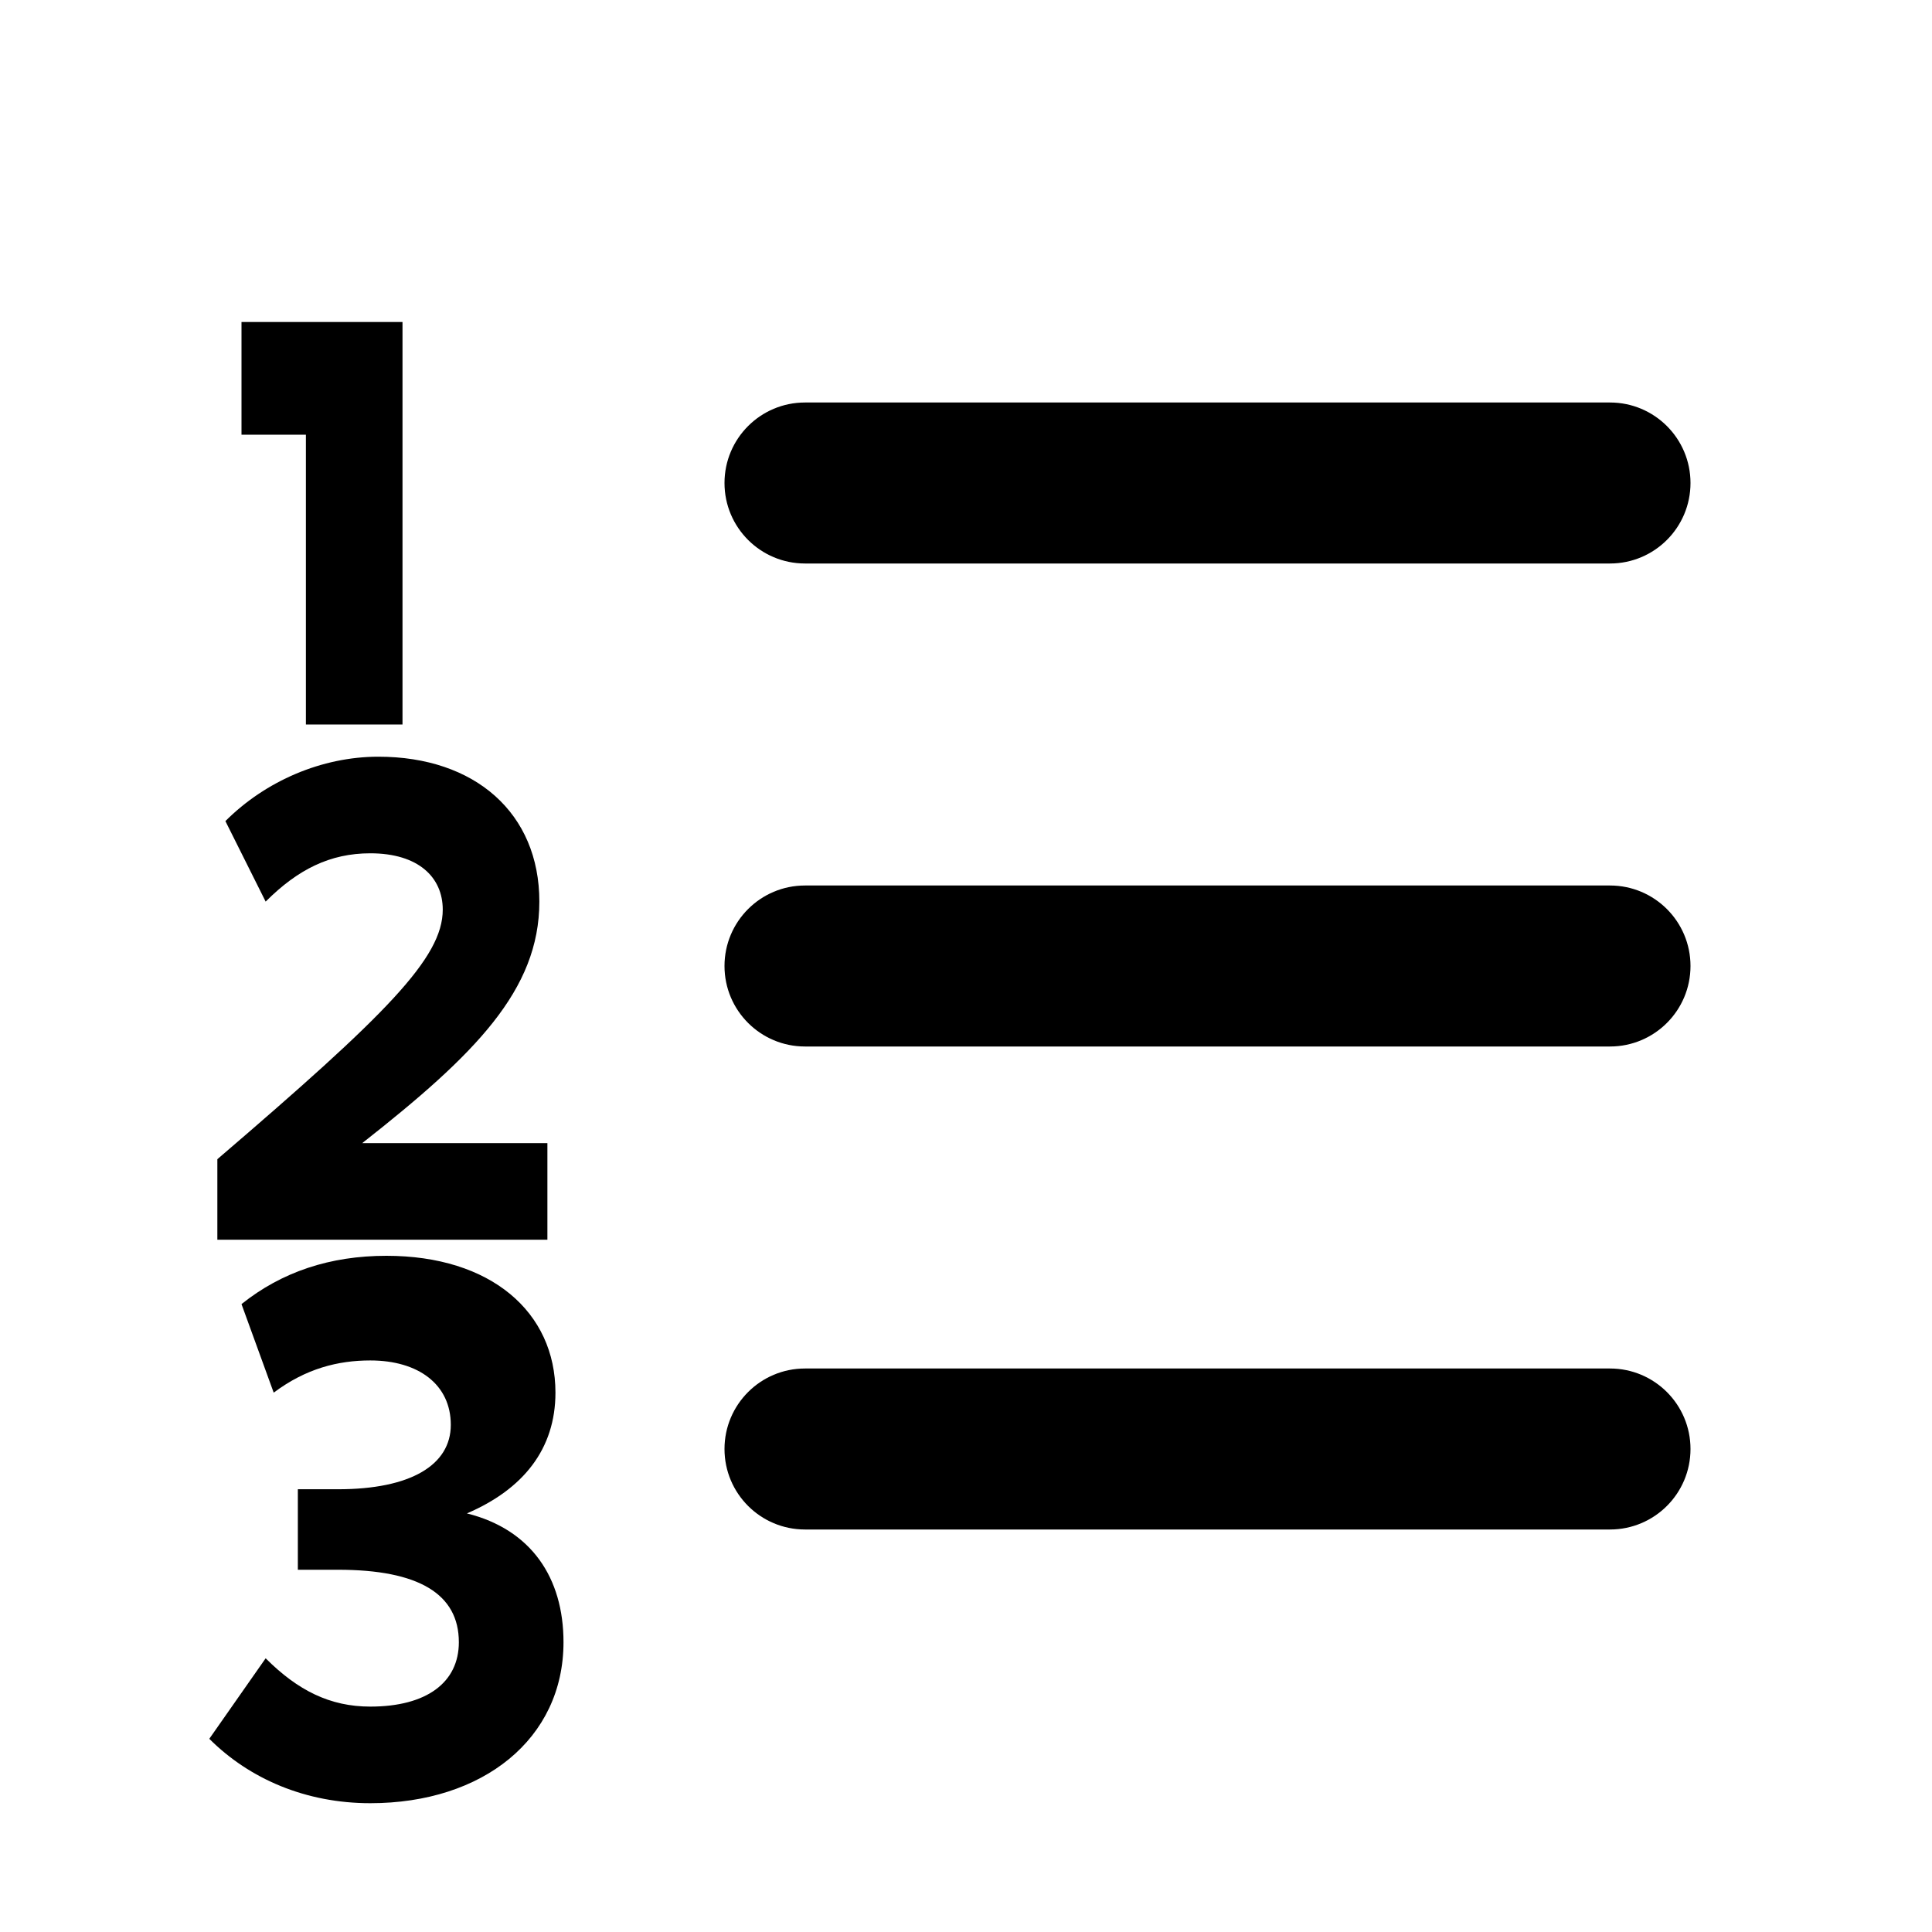
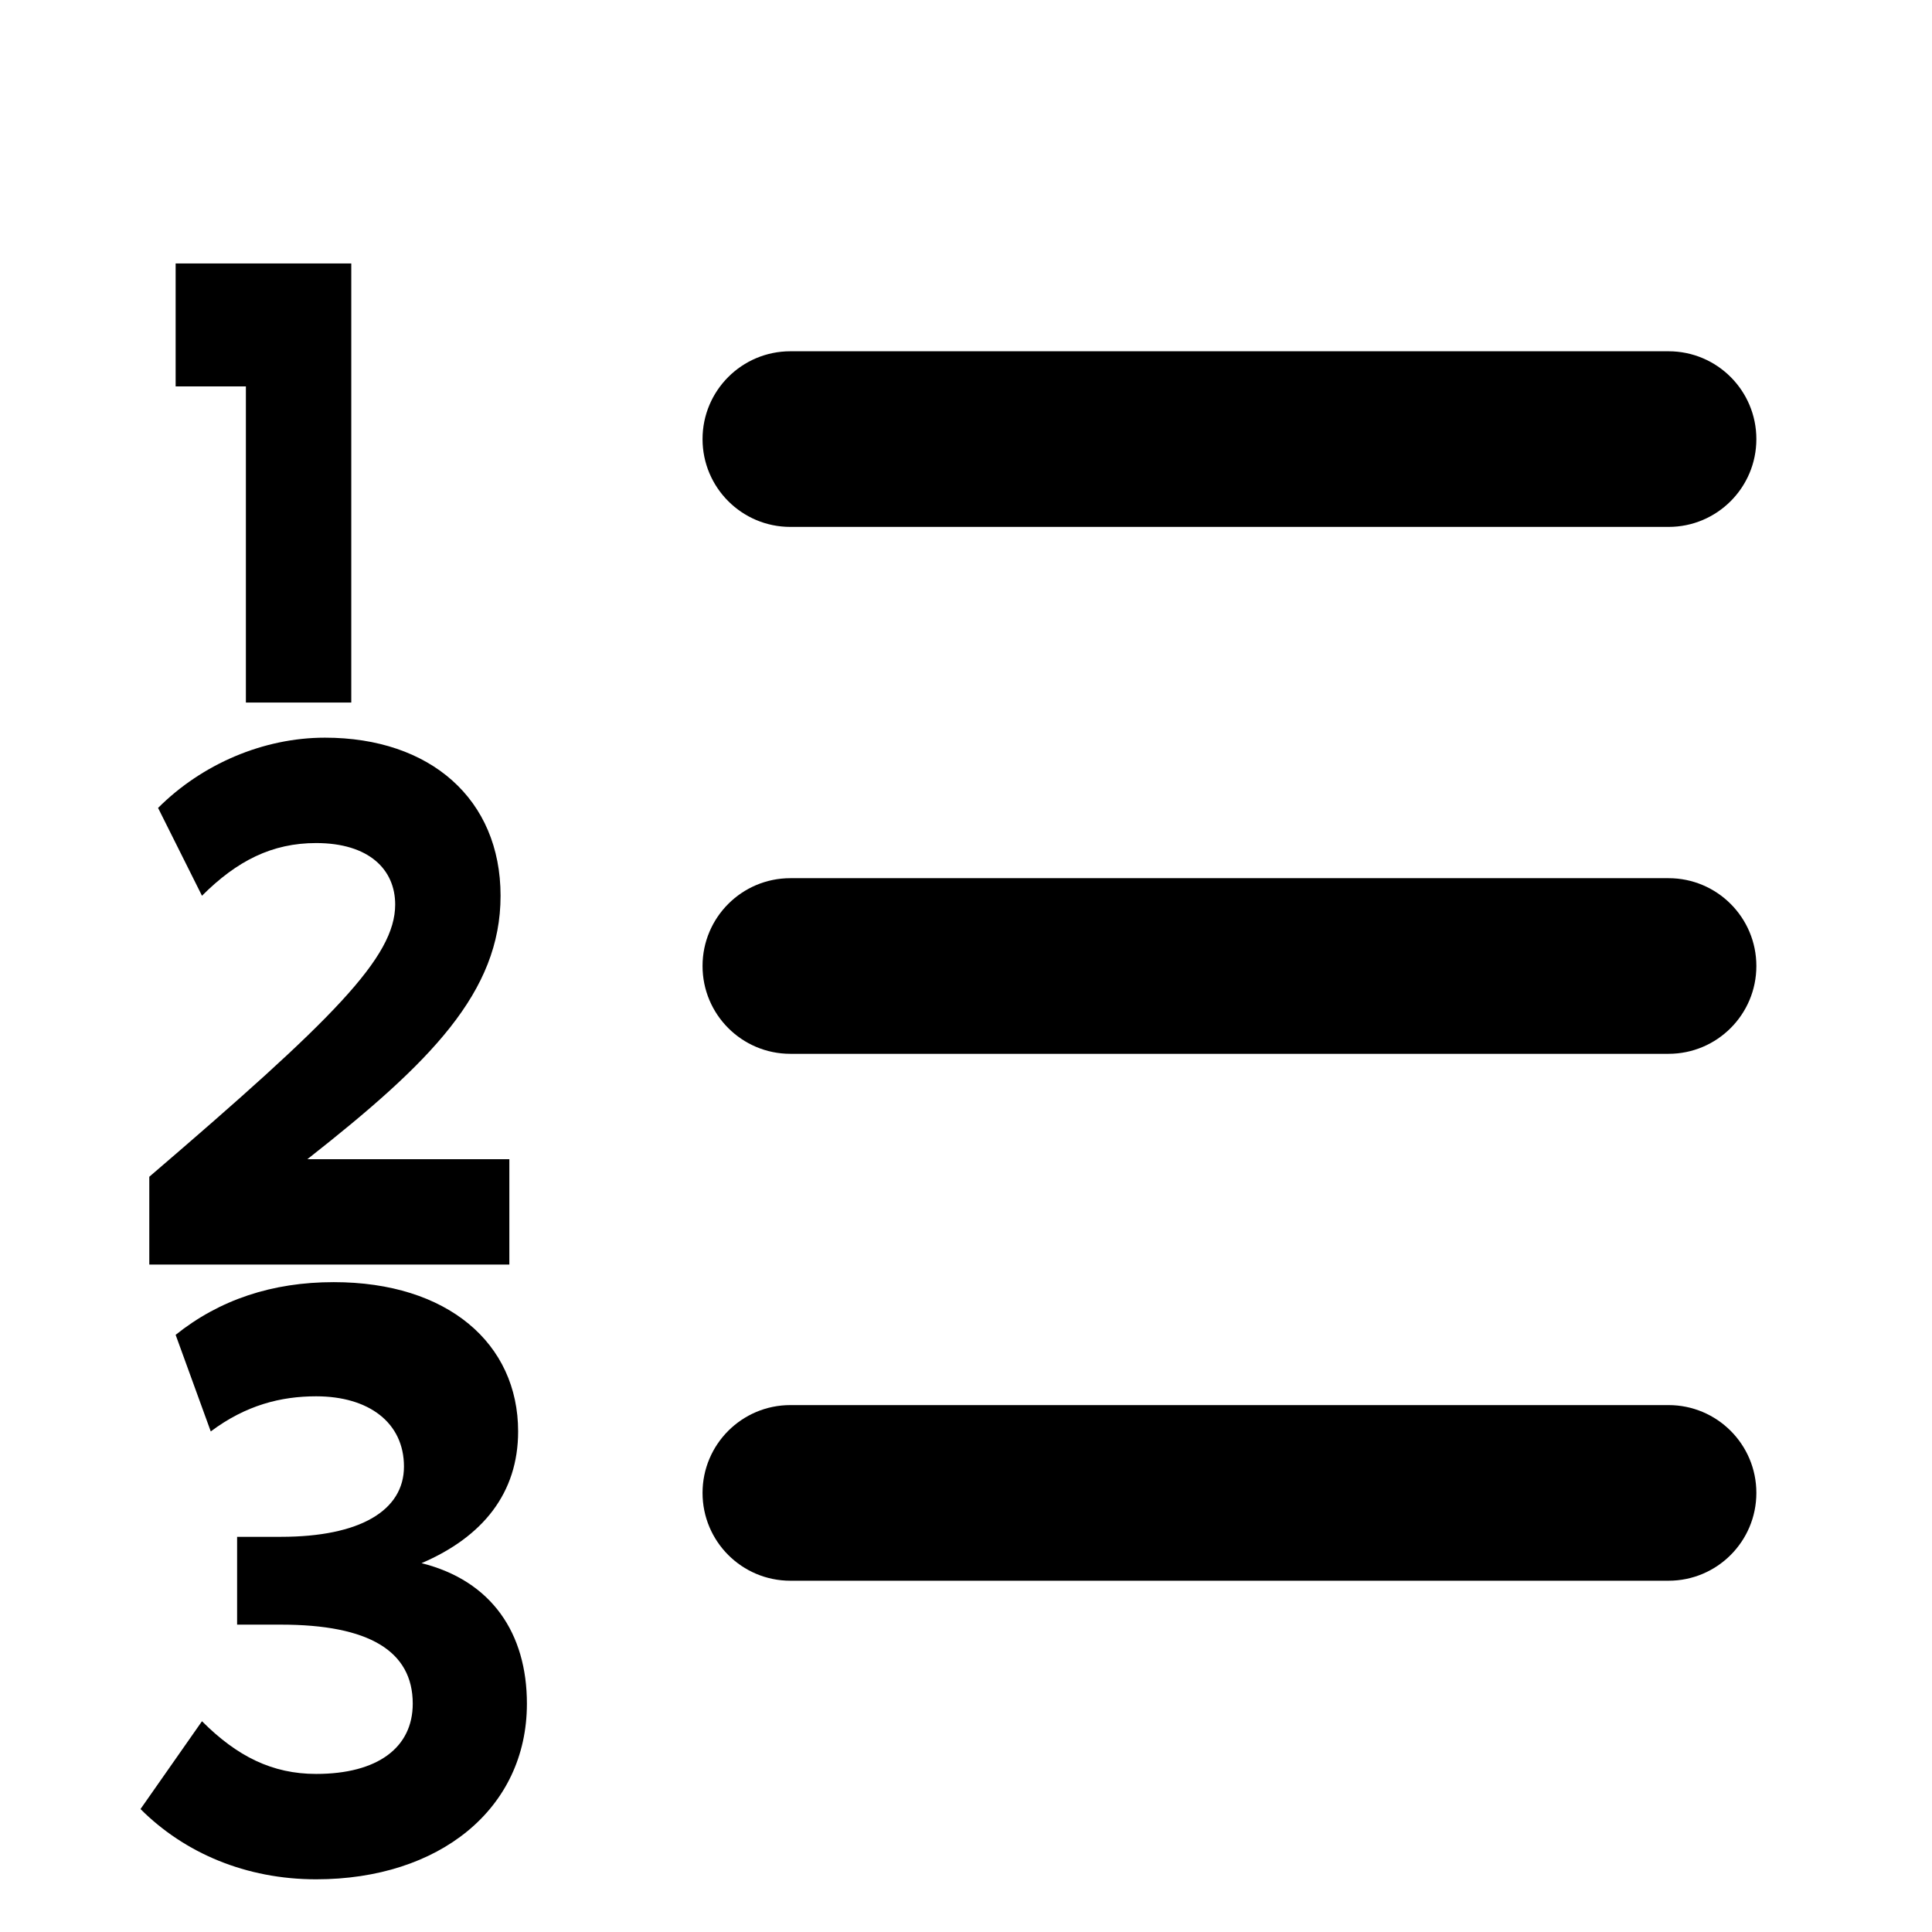
- <svg xmlns="http://www.w3.org/2000/svg" viewBox="0 0 24 24">
+ <svg xmlns="http://www.w3.org/2000/svg" viewBox="1 1 22 22">
  <g fill="#000">
    <path d="M3 4h2v5H3.8V5.4H3z" />
    <path d="M2.8 10.2c.5-.5 1.2-.8 1.9-.8 1.2 0 2 .7 2 1.8 0 1.1-.8 1.9-2.2 3H6.8v1.2H2.7v-1c2.1-1.8 2.8-2.5 2.8-3.1 0-.4-.3-.7-.9-.7-.5 0-.9.2-1.3.6z" />
    <path d="M3 16.2c.5-.4 1.1-.6 1.8-.6 1.3 0 2.1.7 2.1 1.7 0 .7-.4 1.2-1.1 1.5.8.2 1.2.8 1.2 1.6 0 1.2-1 2-2.4 2-.8 0-1.5-.3-2-.8l.7-1c.4.4.8.6 1.3.6.7 0 1.1-.3 1.1-.8 0-.6-.5-.9-1.5-.9h-.5v-1h.5c.9 0 1.4-.3 1.4-.8 0-.5-.4-.8-1-.8-.4 0-.8.1-1.2.4z" />
    <rect x="9" y="5" width="12" height="2" rx="1" />
    <rect x="9" y="11" width="12" height="2" rx="1" />
    <rect x="9" y="17" width="12" height="2" rx="1" />
  </g>
</svg>
